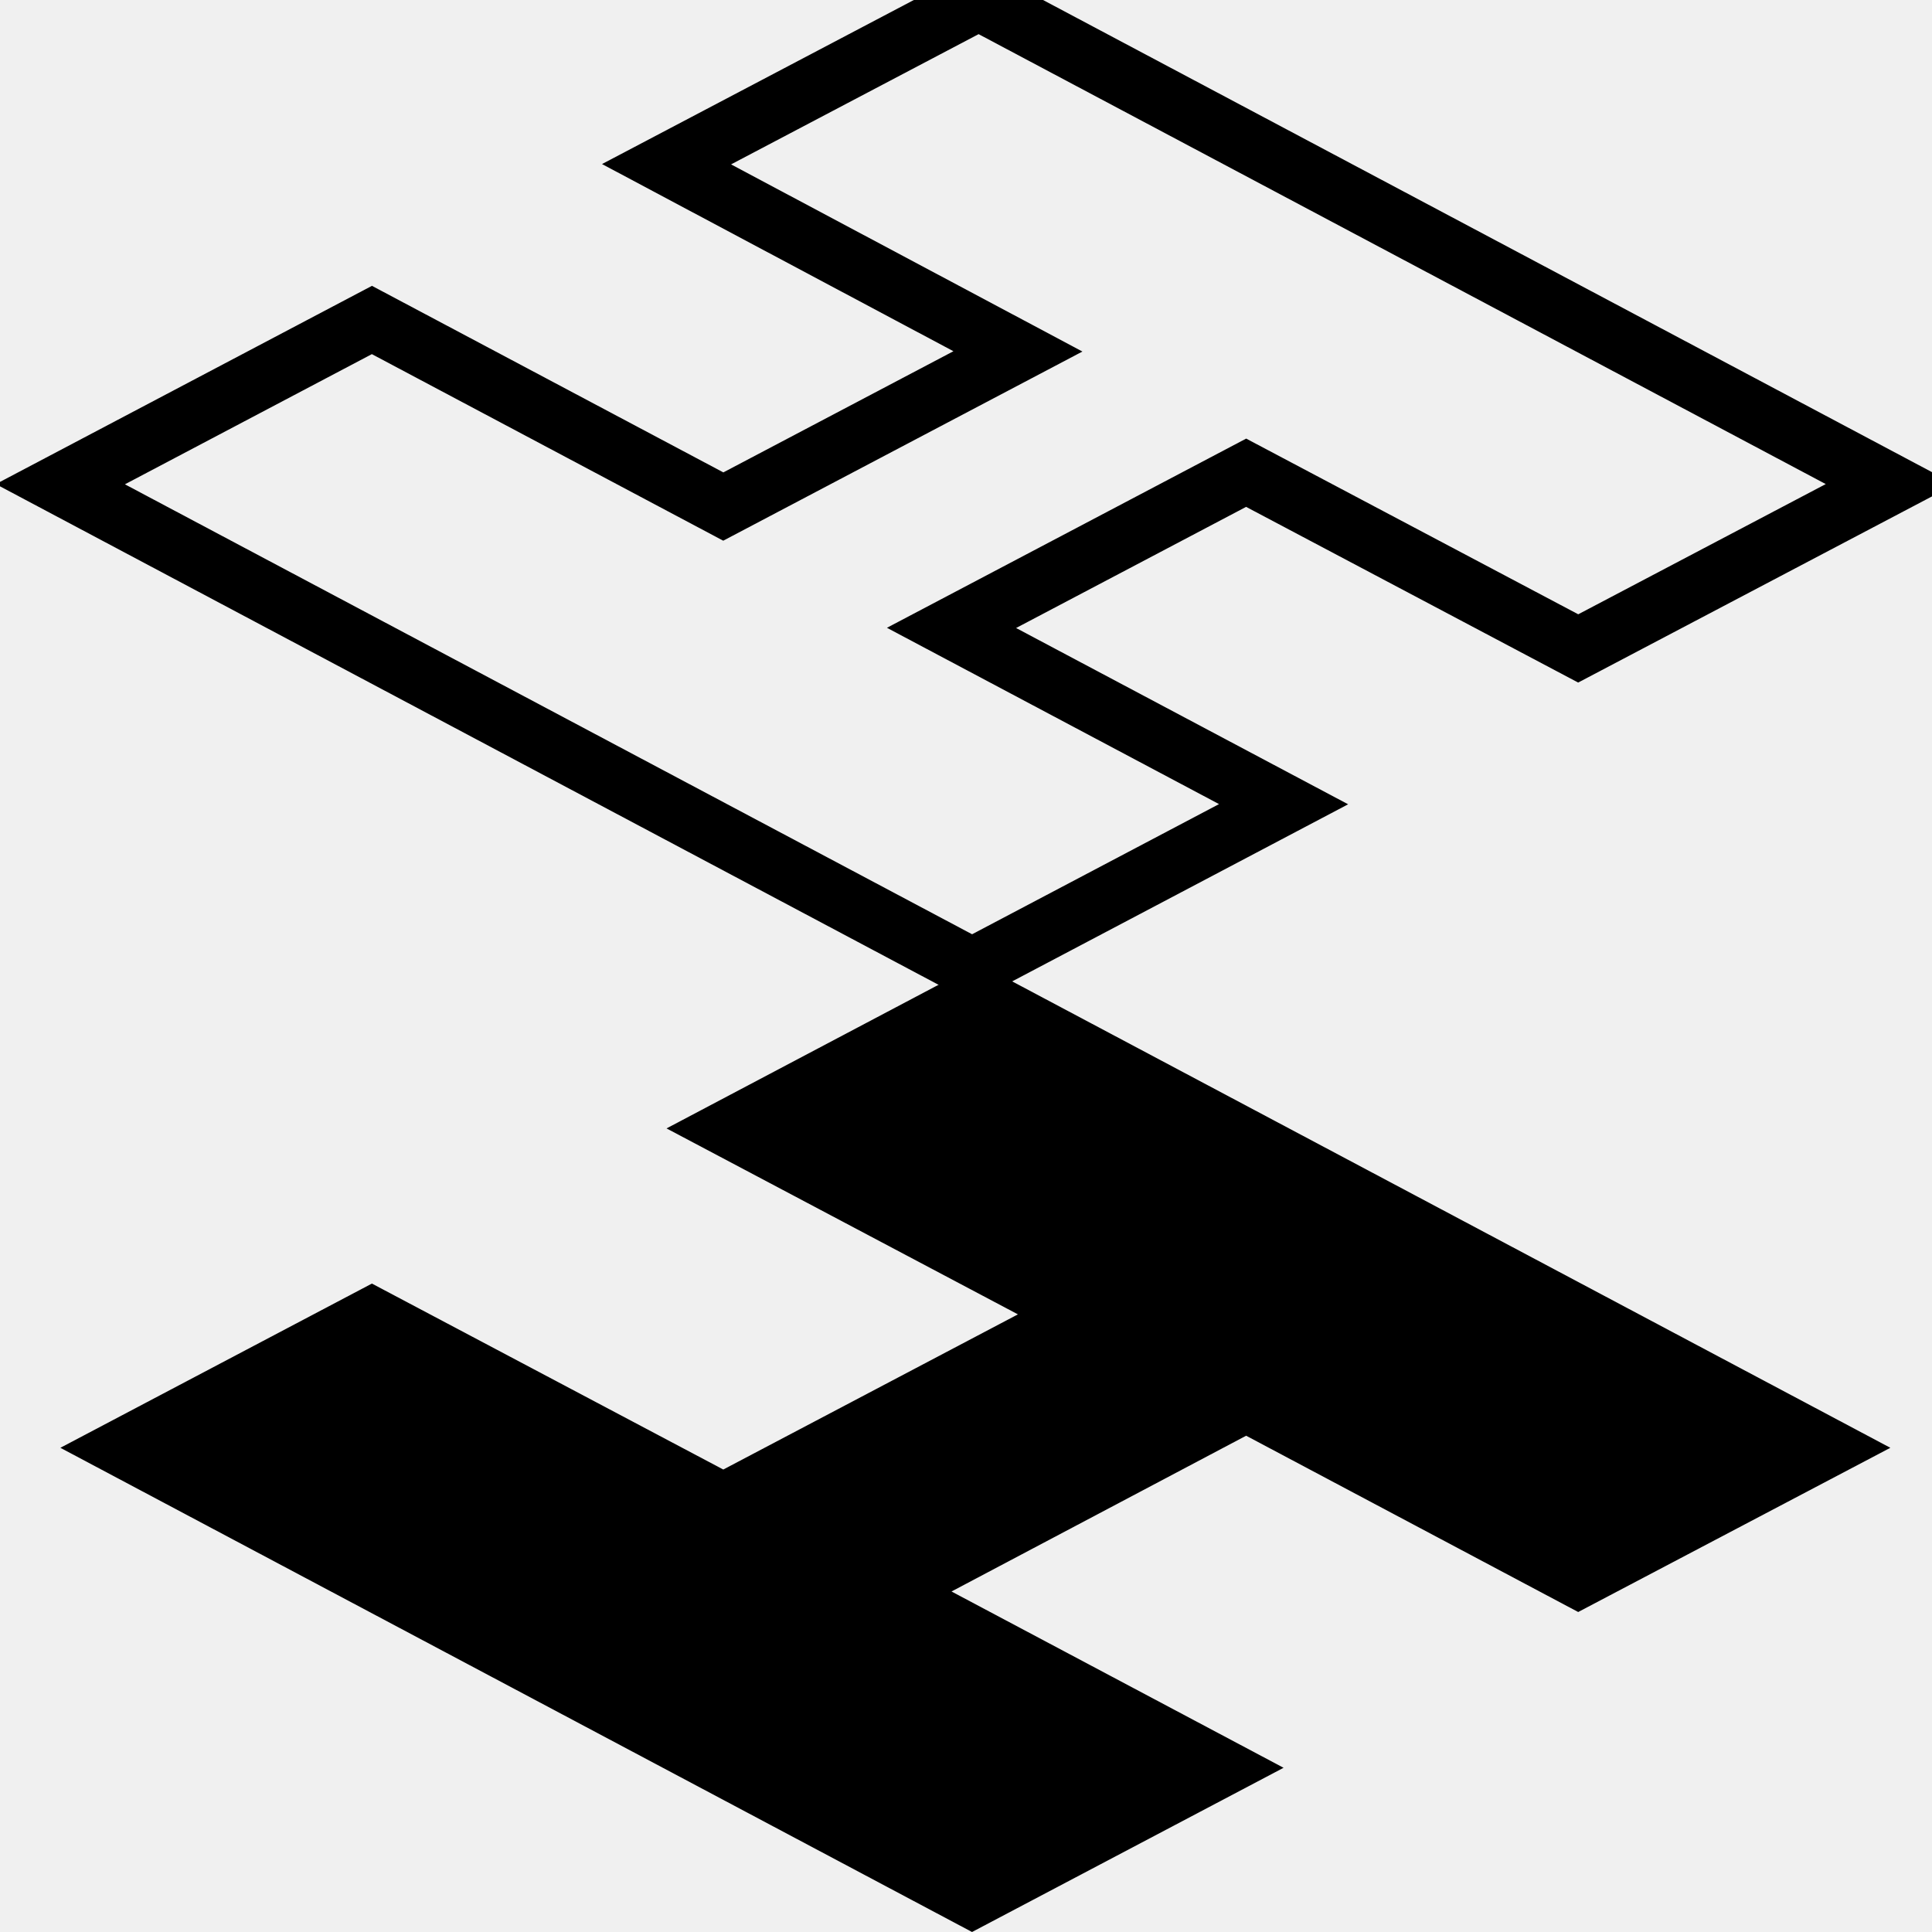
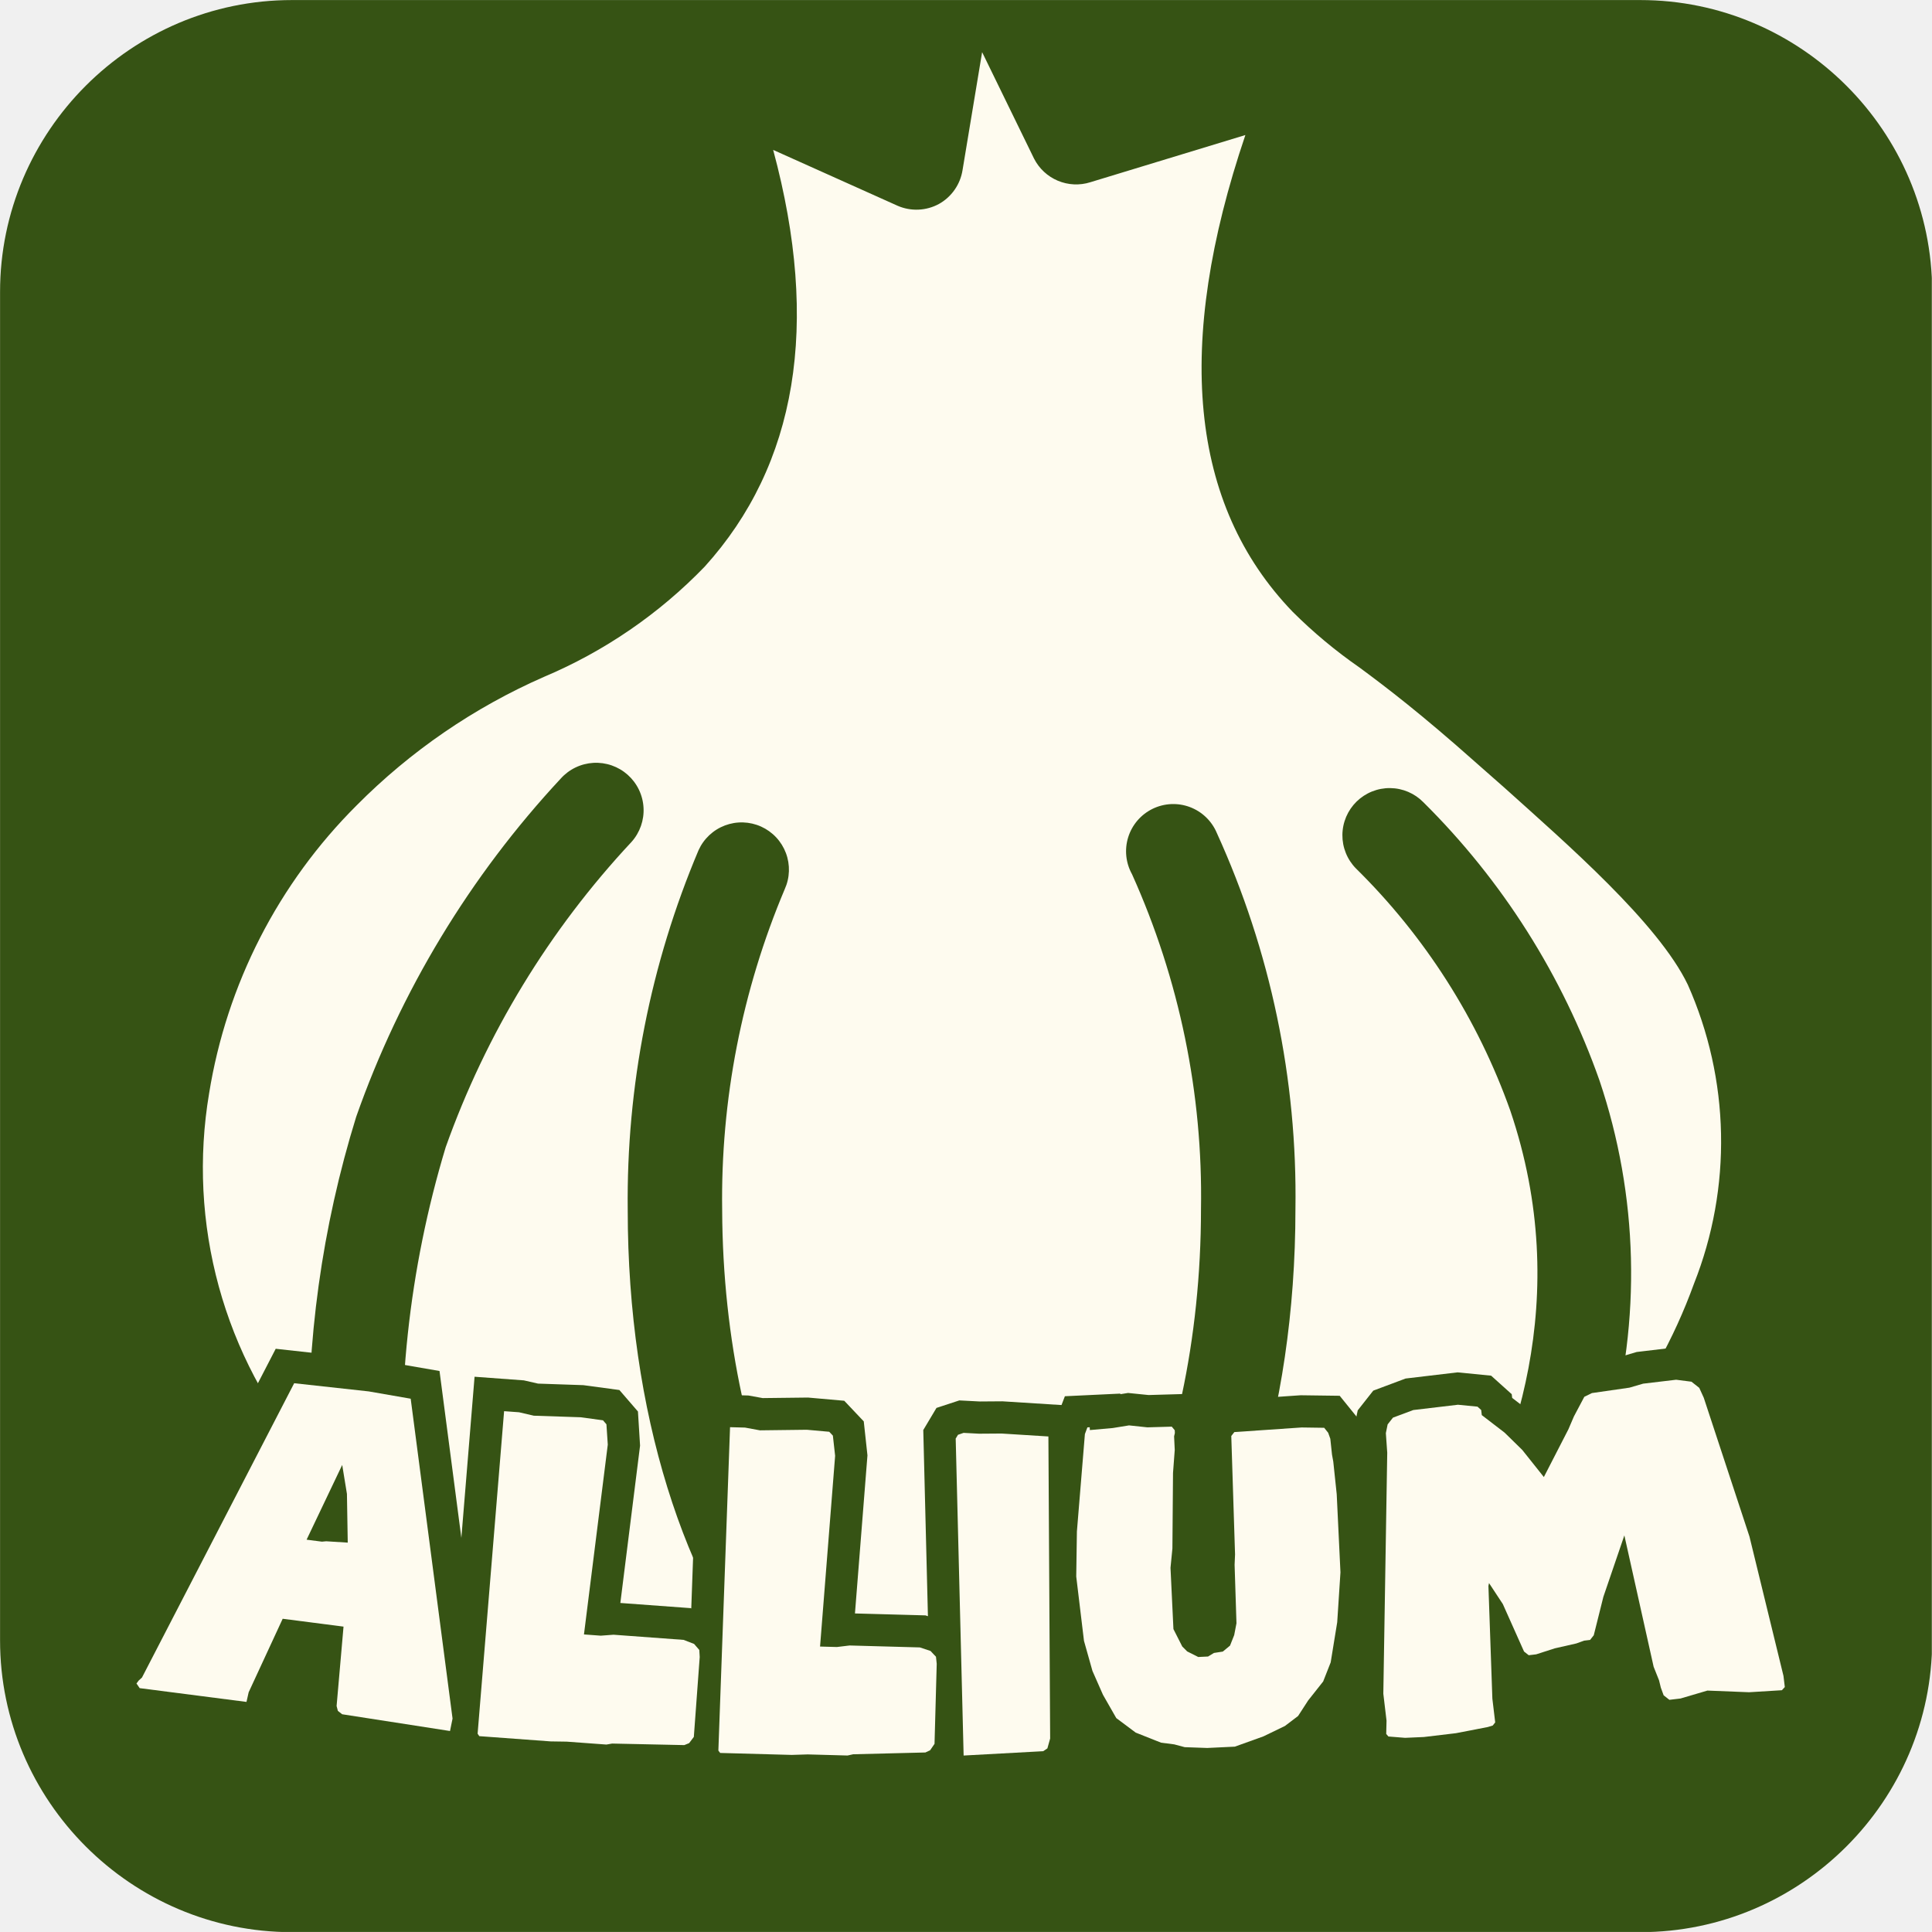
- <svg xmlns="http://www.w3.org/2000/svg" width="32" height="32" fill="none">
-   <style>
-     .stroke {
-       stroke: #000;
-     }
-     .fill {
-       fill: #000;
-     }
-     @media (prefers-color-scheme: dark) {
-       .stroke {
-         stroke: #fff;
-       }
-       .fill {
-         fill: #fff;
-       }
-     }
-   </style>
-   <path class="stroke" fill-rule="evenodd" d="M16.1 16.04 1 8.02 6.16 5.3l5.82 3.09 4.88-2.57-5.82-3.1L16.21 0l15.1 8.02-5.17 2.72-5.5-2.91-4.88 2.57 5.5 2.92-5.16 2.72Z" />
-   <path class="fill" fill-rule="evenodd" d="M16.1 32 1 23.98l5.16-2.72 5.82 3.08 4.88-2.57-5.82-3.08 5.17-2.73 15.1 8.02-5.17 2.72-5.5-2.92-4.88 2.58 5.5 2.92L16.1 32Z" />
+ <svg xmlns="http://www.w3.org/2000/svg" width="2500" zoomAndPan="magnify" viewBox="0 0 1874.88 1875" height="2500" preserveAspectRatio="xMidYMid meet" version="1.0">
+   <defs>
+     <g />
+     <clipPath id="41c1e03347">
+       <path d="M 0 0.059 L 1874.762 0.059 L 1874.762 1874.938 L 0 1874.938 Z M 0 0.059 " clip-rule="nonzero" />
+     </clipPath>
+     <clipPath id="8ebde31d13">
+       <path d="M 0 988 L 793 988 L 793 1874.938 L 0 1874.938 Z M 0 988 " clip-rule="nonzero" />
+     </clipPath>
+     <clipPath id="ac4b3c7153">
+       <path d="M 109 1016 L 1033 1016 L 1033 1874.938 L 109 1874.938 Z M 109 1016 " clip-rule="nonzero" />
+     </clipPath>
+     <clipPath id="634a5b6f32">
+       <path d="M 343 1031 L 1263 1031 L 1263 1874.938 L 343 1874.938 Z M 343 1031 " clip-rule="nonzero" />
+     </clipPath>
+     <clipPath id="f156f71a18">
+       <path d="M 573 1037 L 1373 1037 L 1373 1874.938 L 573 1874.938 Z M 573 1037 " clip-rule="nonzero" />
+     </clipPath>
+     <clipPath id="1250f387f0">
+       <path d="M 690 1029 L 1655 1029 L 1655 1874.938 L 690 1874.938 Z M 690 1029 " clip-rule="nonzero" />
+     </clipPath>
+     <clipPath id="12b3fb6e08">
+       <path d="M 988 985 L 1874.762 985 L 1874.762 1874.938 L 988 1874.938 Z M 988 985 " clip-rule="nonzero" />
+     </clipPath>
+   </defs>
+   <g clip-path="url(#41c1e03347)">
+     <path fill="#365314" d="M 283.215 0.059 L 1591.871 0.059 C 1669.801 0.059 1740.613 31.91 1791.914 83.211 C 1843.234 134.535 1875.086 205.348 1875.086 283.273 L 1875.086 1591.934 C 1875.086 1669.859 1843.234 1740.672 1791.914 1791.973 C 1740.613 1843.297 1669.801 1875.145 1591.871 1875.145 L 283.215 1875.145 C 205.289 1875.145 134.473 1843.297 83.172 1791.973 C 31.852 1740.672 0 1669.859 0 1591.934 L 0 283.273 C 0 205.348 31.852 134.535 83.172 83.211 C 134.473 31.91 205.289 0.059 283.215 0.059 " fill-opacity="1" fill-rule="nonzero" />
+   </g>
+   <path fill="#fefbef" d="M 1637.992 955.73 C 1609.348 895.926 1519.754 818.246 1460.406 764.855 L 1431.535 739.422 C 1379.977 693.594 1346.293 667.699 1319.254 647.766 C 1296.035 631.66 1274.418 613.637 1254.406 593.688 C 1154.043 489.426 1139.836 334.066 1208.578 131.047 L 1058.031 176.875 C 1056.754 177.277 1055.457 177.621 1054.148 177.91 C 1052.84 178.195 1051.52 178.426 1050.191 178.598 C 1048.863 178.77 1047.527 178.883 1046.188 178.938 C 1044.848 178.992 1043.508 178.988 1042.172 178.926 C 1040.832 178.859 1039.5 178.738 1038.168 178.559 C 1036.84 178.379 1035.523 178.141 1034.215 177.848 C 1032.91 177.551 1031.617 177.199 1030.34 176.789 C 1029.062 176.379 1027.809 175.914 1026.57 175.398 C 1025.336 174.879 1024.125 174.305 1022.941 173.68 C 1021.754 173.055 1020.598 172.379 1019.473 171.652 C 1018.348 170.926 1017.254 170.148 1016.195 169.328 C 1015.137 168.504 1014.117 167.637 1013.137 166.723 C 1012.152 165.812 1011.211 164.859 1010.312 163.863 C 1009.414 162.867 1008.562 161.836 1007.754 160.766 C 1006.945 159.699 1006.188 158.594 1005.477 157.457 C 1004.766 156.32 1004.105 155.156 1003.496 153.961 L 953.086 50.617 L 934.066 165.191 C 933.793 166.895 933.426 168.578 932.961 170.238 C 932.5 171.902 931.941 173.535 931.297 175.133 C 930.648 176.734 929.914 178.293 929.09 179.809 C 928.266 181.324 927.359 182.789 926.371 184.203 C 925.383 185.621 924.316 186.973 923.176 188.266 C 922.031 189.562 920.82 190.785 919.539 191.945 C 918.262 193.102 916.918 194.184 915.516 195.188 C 914.113 196.191 912.66 197.117 911.152 197.957 C 909.637 198.777 908.082 199.512 906.484 200.156 C 904.887 200.801 903.258 201.355 901.598 201.816 C 899.941 202.277 898.258 202.645 896.559 202.918 C 894.859 203.188 893.148 203.363 891.426 203.441 C 889.707 203.523 887.984 203.504 886.266 203.391 C 884.547 203.273 882.844 203.062 881.148 202.758 C 879.453 202.449 877.781 202.047 876.129 201.551 C 874.48 201.055 872.863 200.469 871.281 199.789 L 750.293 145.484 C 796.121 315.277 773.207 451.16 683.844 549.922 C 672.805 561.348 661.219 572.191 649.086 582.453 C 636.953 592.711 624.336 602.336 611.234 611.32 C 598.129 620.305 584.605 628.609 570.664 636.23 C 556.723 643.852 542.434 650.75 527.797 656.93 C 510.867 664.352 494.32 672.551 478.164 681.531 C 462.004 690.512 446.305 700.227 431.062 710.684 C 415.816 721.141 401.098 732.293 386.906 744.137 C 372.711 755.977 359.105 768.461 346.086 781.582 C 336.656 790.98 327.609 800.73 318.941 810.836 C 310.277 820.938 302.02 831.367 294.176 842.121 C 286.328 852.875 278.914 863.922 271.938 875.254 C 264.957 886.59 258.43 898.184 252.363 910.031 C 246.293 921.879 240.695 933.945 235.574 946.23 C 230.453 958.52 225.82 970.988 221.676 983.637 C 217.535 996.289 213.891 1009.082 210.754 1022.02 C 207.613 1034.953 204.988 1047.996 202.871 1061.137 C 201.562 1068.914 200.461 1076.719 199.574 1084.555 C 198.688 1092.391 198.016 1100.242 197.555 1108.117 C 197.094 1115.988 196.848 1123.867 196.816 1131.754 C 196.785 1139.637 196.969 1147.52 197.363 1155.395 C 197.762 1163.27 198.371 1171.129 199.195 1178.969 C 200.016 1186.812 201.051 1194.629 202.301 1202.414 C 203.547 1210.199 205.008 1217.945 206.676 1225.652 C 208.344 1233.359 210.223 1241.016 212.305 1248.621 C 214.391 1256.227 216.68 1263.77 219.176 1271.25 C 221.668 1278.73 224.367 1286.137 227.262 1293.469 C 230.16 1300.805 233.254 1308.055 236.547 1315.223 C 239.836 1322.387 243.32 1329.457 246.996 1336.434 C 250.672 1343.41 254.531 1350.281 258.582 1357.051 C 262.629 1363.816 266.859 1370.469 271.27 1377.004 C 275.68 1383.543 280.262 1389.953 285.023 1396.242 C 289.781 1402.531 294.707 1408.684 299.801 1414.703 C 299.09 1386.738 299.516 1358.789 301.086 1330.855 C 302.652 1302.922 305.355 1275.102 309.195 1247.391 C 313.035 1219.68 317.992 1192.172 324.074 1164.863 C 330.156 1137.559 337.344 1110.543 345.629 1083.824 C 356.32 1053.438 368.543 1023.684 382.297 994.559 C 396.047 965.43 411.258 937.086 427.926 909.523 C 444.594 881.961 462.633 855.328 482.039 829.621 C 501.449 803.914 522.125 779.27 544.066 755.691 C 545.07 754.562 546.129 753.488 547.238 752.465 C 548.352 751.441 549.508 750.477 550.715 749.566 C 551.922 748.656 553.168 747.809 554.457 747.023 C 555.746 746.234 557.07 745.512 558.434 744.855 C 559.793 744.199 561.18 743.613 562.598 743.094 C 564.016 742.57 565.457 742.121 566.918 741.746 C 568.383 741.367 569.859 741.062 571.352 740.828 C 572.844 740.594 574.344 740.434 575.852 740.348 C 577.359 740.262 578.867 740.254 580.375 740.316 C 581.887 740.379 583.387 740.516 584.883 740.723 C 586.379 740.934 587.859 741.219 589.328 741.574 C 590.797 741.93 592.242 742.355 593.668 742.855 C 595.094 743.355 596.492 743.922 597.863 744.555 C 599.234 745.191 600.57 745.895 601.871 746.66 C 603.172 747.426 604.43 748.258 605.652 749.148 C 606.871 750.039 608.043 750.988 609.172 751.992 C 610.297 753 611.371 754.059 612.395 755.168 C 613.414 756.281 614.379 757.441 615.289 758.648 C 616.195 759.855 617.043 761.102 617.828 762.395 C 618.613 763.684 619.336 765.008 619.992 766.367 C 620.645 767.73 621.234 769.121 621.75 770.539 C 622.27 771.957 622.719 773.398 623.094 774.859 C 623.473 776.32 623.777 777.801 624.008 779.293 C 624.238 780.785 624.398 782.285 624.48 783.793 C 624.566 785.301 624.578 786.809 624.512 788.316 C 624.449 789.828 624.312 791.328 624.098 792.824 C 623.887 794.32 623.602 795.801 623.246 797.27 C 622.887 798.738 622.461 800.184 621.961 801.609 C 621.461 803.035 620.891 804.43 620.254 805.801 C 619.617 807.172 618.914 808.504 618.148 809.805 C 617.379 811.105 616.551 812.367 615.656 813.586 C 614.766 814.805 613.816 815.977 612.809 817.102 C 592.918 838.387 574.168 860.633 556.555 883.84 C 538.945 907.047 522.566 931.09 507.422 955.977 C 492.273 980.863 478.438 1006.457 465.914 1032.758 C 453.391 1059.062 442.242 1085.938 432.473 1113.383 C 423.523 1142.988 415.98 1172.949 409.836 1203.258 C 403.691 1233.57 398.977 1264.105 395.688 1294.859 C 392.402 1325.613 390.559 1356.453 390.156 1387.379 C 389.758 1418.305 390.801 1449.18 393.289 1480.008 C 393.289 1489.176 393.289 1496.738 393.289 1502.926 C 406.551 1512.055 420.07 1520.789 433.848 1529.125 C 447.625 1537.465 461.633 1545.387 475.879 1552.895 C 490.121 1560.406 504.574 1567.492 519.234 1574.148 C 533.895 1580.809 548.742 1587.027 563.77 1592.812 C 578.797 1598.598 593.98 1603.934 609.324 1608.82 C 624.664 1613.711 640.137 1618.141 655.742 1622.117 C 671.344 1626.094 687.051 1629.609 702.863 1632.66 C 718.672 1635.711 734.559 1638.293 750.523 1640.41 C 664.594 1540.504 609.141 1370.707 609.141 1174.332 C 608.801 1144.438 609.992 1114.605 612.723 1084.836 C 615.453 1055.062 619.707 1025.512 625.48 996.176 C 631.254 966.844 638.52 937.883 647.277 909.301 C 656.035 880.715 666.238 852.656 677.883 825.121 C 678.504 823.75 679.188 822.414 679.938 821.113 C 680.688 819.809 681.5 818.547 682.375 817.324 C 683.25 816.102 684.184 814.926 685.172 813.797 C 686.164 812.664 687.207 811.586 688.301 810.555 C 689.398 809.527 690.543 808.555 691.734 807.641 C 692.926 806.723 694.16 805.867 695.434 805.074 C 696.711 804.277 698.023 803.547 699.371 802.883 C 700.719 802.215 702.094 801.617 703.5 801.086 C 704.906 800.559 706.336 800.098 707.785 799.707 C 709.238 799.316 710.707 798.996 712.188 798.75 C 713.672 798.504 715.164 798.332 716.664 798.234 C 718.16 798.133 719.664 798.109 721.164 798.156 C 722.668 798.203 724.164 798.324 725.652 798.52 C 727.145 798.715 728.621 798.98 730.086 799.32 C 731.551 799.66 732.992 800.074 734.418 800.555 C 735.84 801.035 737.238 801.586 738.605 802.207 C 739.977 802.824 741.312 803.512 742.617 804.262 C 743.918 805.012 745.18 805.824 746.402 806.699 C 747.625 807.574 748.801 808.504 749.934 809.496 C 751.062 810.484 752.145 811.527 753.172 812.625 C 754.199 813.719 755.172 814.863 756.09 816.055 C 757.004 817.246 757.859 818.48 758.656 819.758 C 759.449 821.031 760.18 822.344 760.848 823.691 C 761.512 825.039 762.109 826.414 762.641 827.82 C 763.172 829.227 763.633 830.656 764.023 832.109 C 764.414 833.559 764.73 835.027 764.977 836.512 C 765.223 837.992 765.395 839.484 765.496 840.984 C 765.594 842.484 765.621 843.984 765.574 845.488 C 765.523 846.988 765.402 848.484 765.207 849.977 C 765.016 851.465 764.746 852.945 764.406 854.406 C 764.066 855.871 763.656 857.316 763.172 858.738 C 762.691 860.164 762.141 861.559 761.523 862.93 C 751.156 887.484 742.086 912.508 734.312 938 C 726.539 963.492 720.102 989.32 715 1015.48 C 709.898 1041.641 706.16 1067.992 703.789 1094.539 C 701.414 1121.086 700.418 1147.684 700.801 1174.332 C 701.715 1427.535 808.039 1642.473 933.609 1642.473 C 1059.176 1642.473 1165.5 1427.535 1165.5 1173.418 C 1165.969 1145.523 1164.906 1117.688 1162.312 1089.914 C 1159.719 1062.137 1155.609 1034.586 1149.984 1007.262 C 1144.355 979.938 1137.246 953.004 1128.656 926.465 C 1120.062 899.922 1110.043 873.93 1098.59 848.492 C 1097.832 847.137 1097.145 845.746 1096.531 844.316 C 1095.914 842.891 1095.371 841.438 1094.902 839.953 C 1094.438 838.473 1094.043 836.969 1093.73 835.449 C 1093.414 833.926 1093.176 832.391 1093.02 830.848 C 1092.859 829.301 1092.777 827.75 1092.777 826.195 C 1092.777 824.641 1092.852 823.094 1093.008 821.547 C 1093.164 820 1093.398 818.465 1093.711 816.941 C 1094.023 815.422 1094.414 813.918 1094.879 812.434 C 1095.344 810.953 1095.883 809.496 1096.496 808.07 C 1097.109 806.641 1097.793 805.246 1098.551 803.887 C 1099.305 802.531 1100.125 801.215 1101.016 799.938 C 1101.906 798.664 1102.855 797.438 1103.871 796.258 C 1104.883 795.082 1105.953 793.957 1107.082 792.891 C 1108.211 791.82 1109.391 790.812 1110.621 789.863 C 1111.852 788.914 1113.129 788.027 1114.449 787.211 C 1115.77 786.391 1117.129 785.641 1118.523 784.961 C 1119.922 784.277 1121.348 783.672 1122.809 783.133 C 1124.266 782.598 1125.75 782.137 1127.254 781.754 C 1128.762 781.367 1130.281 781.062 1131.82 780.832 C 1133.355 780.602 1134.902 780.449 1136.453 780.375 C 1138.008 780.305 1139.559 780.309 1141.109 780.395 C 1142.66 780.48 1144.207 780.641 1145.742 780.883 C 1147.277 781.125 1148.797 781.445 1150.297 781.844 C 1151.801 782.238 1153.277 782.711 1154.734 783.258 C 1156.188 783.805 1157.613 784.422 1159.004 785.117 C 1160.395 785.809 1161.75 786.566 1163.062 787.398 C 1164.375 788.227 1165.645 789.121 1166.871 790.078 C 1168.094 791.039 1169.266 792.055 1170.383 793.133 C 1171.504 794.211 1172.566 795.344 1173.57 796.527 C 1174.574 797.715 1175.516 798.949 1176.395 800.23 C 1177.277 801.512 1178.086 802.832 1178.832 804.199 C 1179.578 805.562 1180.25 806.961 1180.852 808.395 C 1187.348 822.652 1193.441 837.082 1199.137 851.68 C 1204.832 866.277 1210.121 881.023 1215 895.914 C 1219.879 910.805 1224.344 925.816 1228.395 940.953 C 1232.445 956.09 1236.07 971.328 1239.277 986.668 C 1242.484 1002.004 1245.262 1017.422 1247.617 1032.91 C 1249.969 1048.402 1251.895 1063.949 1253.387 1079.547 C 1254.879 1095.145 1255.941 1110.773 1256.57 1126.43 C 1257.199 1142.086 1257.395 1157.75 1257.156 1173.418 C 1257.156 1372.543 1200.102 1544.398 1112.109 1643.617 C 1148.316 1637.906 1183.977 1629.773 1219.078 1619.223 C 1254.184 1608.672 1288.418 1595.797 1321.773 1580.602 C 1350.504 1567.281 1378.152 1552.004 1404.723 1534.773 C 1405.527 1528.422 1407.512 1522.465 1410.684 1516.902 C 1469.57 1416.766 1527.086 1259.117 1465.676 1077.863 C 1457.82 1055.762 1448.742 1034.176 1438.441 1013.098 C 1428.145 992.023 1416.691 971.594 1404.082 951.816 C 1391.473 932.035 1377.789 913.027 1363.031 894.793 C 1348.273 876.562 1332.535 859.219 1315.816 842.766 C 1314.766 841.691 1313.77 840.57 1312.832 839.398 C 1311.891 838.227 1311.008 837.012 1310.188 835.754 C 1309.367 834.5 1308.609 833.203 1307.918 831.871 C 1307.223 830.539 1306.594 829.176 1306.035 827.781 C 1305.477 826.391 1304.984 824.973 1304.562 823.531 C 1304.145 822.09 1303.793 820.629 1303.516 819.152 C 1303.238 817.676 1303.035 816.191 1302.902 814.695 C 1302.773 813.199 1302.715 811.699 1302.73 810.199 C 1302.746 808.695 1302.836 807.199 1303 805.707 C 1303.16 804.215 1303.398 802.73 1303.707 801.262 C 1304.016 799.793 1304.395 798.34 1304.848 796.91 C 1305.297 795.477 1305.816 794.07 1306.406 792.688 C 1306.996 791.309 1307.652 789.957 1308.375 788.641 C 1309.098 787.324 1309.879 786.047 1310.727 784.805 C 1311.574 783.566 1312.48 782.371 1313.445 781.219 C 1314.414 780.07 1315.43 778.969 1316.504 777.918 C 1317.578 776.867 1318.699 775.871 1319.871 774.93 C 1321.043 773.992 1322.258 773.109 1323.512 772.289 C 1324.77 771.469 1326.066 770.711 1327.398 770.016 C 1328.73 769.32 1330.094 768.695 1331.484 768.137 C 1332.879 767.574 1334.297 767.086 1335.738 766.664 C 1337.18 766.242 1338.641 765.895 1340.117 765.617 C 1341.59 765.34 1343.078 765.137 1344.574 765.004 C 1346.07 764.871 1347.57 764.816 1349.07 764.832 C 1350.574 764.848 1352.07 764.938 1353.562 765.098 C 1355.055 765.262 1356.539 765.496 1358.008 765.805 C 1359.477 766.113 1360.93 766.496 1362.359 766.945 C 1363.793 767.398 1365.199 767.918 1366.582 768.508 C 1367.961 769.098 1369.312 769.754 1370.629 770.473 C 1371.945 771.195 1373.223 771.98 1374.465 772.828 C 1375.703 773.676 1376.898 774.582 1378.051 775.547 C 1379.199 776.512 1380.301 777.531 1381.352 778.605 C 1400.457 797.539 1418.434 817.488 1435.285 838.453 C 1452.133 859.418 1467.75 881.266 1482.133 903.996 C 1496.516 926.727 1509.57 950.195 1521.301 974.398 C 1533.031 998.602 1543.363 1023.391 1552.293 1048.762 C 1556.965 1062.633 1561.113 1076.66 1564.734 1090.844 C 1568.355 1105.023 1571.438 1119.324 1573.988 1133.734 C 1576.539 1148.148 1578.543 1162.637 1580.008 1177.199 C 1581.469 1191.766 1582.387 1206.363 1582.754 1220.996 C 1583.121 1235.625 1582.941 1250.25 1582.215 1264.871 C 1581.484 1279.488 1580.211 1294.059 1578.391 1308.582 C 1576.57 1323.105 1574.211 1337.543 1571.305 1351.887 C 1568.402 1366.234 1564.969 1380.449 1561 1394.539 C 1578.738 1372.148 1594.562 1348.48 1608.477 1323.531 C 1622.395 1298.586 1634.215 1272.684 1643.949 1245.824 C 1646.234 1240.055 1648.375 1234.23 1650.371 1228.352 C 1652.371 1222.473 1654.219 1216.547 1655.922 1210.574 C 1657.621 1204.605 1659.176 1198.598 1660.578 1192.547 C 1661.98 1186.5 1663.234 1180.422 1664.336 1174.312 C 1665.438 1168.203 1666.383 1162.066 1667.18 1155.91 C 1667.977 1149.754 1668.617 1143.578 1669.109 1137.391 C 1669.598 1131.203 1669.934 1125.004 1670.113 1118.797 C 1670.293 1112.594 1670.32 1106.387 1670.195 1100.18 C 1670.066 1093.973 1669.785 1087.77 1669.348 1081.578 C 1668.914 1075.387 1668.324 1069.207 1667.582 1063.043 C 1666.84 1056.879 1665.941 1050.738 1664.895 1044.617 C 1663.848 1038.5 1662.648 1032.41 1661.297 1026.348 C 1659.945 1020.289 1658.445 1014.266 1656.793 1008.281 C 1655.145 1002.297 1653.344 996.355 1651.398 990.461 C 1649.453 984.566 1647.363 978.723 1645.129 972.93 C 1642.891 967.137 1640.512 961.406 1637.992 955.73 Z M 1637.992 955.73 " fill-opacity="1" fill-rule="nonzero" />
+   <g clip-path="url(#8ebde31d13)">
+     <path stroke-linecap="butt" transform="matrix(1.090546, 0.140624, -0.140624, 1.090546, 179.8444, 1230.214)" fill="none" stroke-linejoin="miter" d="M 283.961 375.789 L 284.77 364.588 L 212.013 89.304 L 174.474 87.69 L 108.279 88.901 L 8.274 363.781 L 5.753 366.707 L 4.137 369.534 L 7.466 373.266 L 102.526 373.266 L 103.331 364.587 L 124.827 296.373 L 179.014 296.371 L 181.84 366.706 L 183.556 370.844 L 187.694 373.266 Z M 136.835 224.523 L 159.541 154.996 L 167.008 179.82 L 173.162 222.407 L 154.191 223.617 L 150.457 224.525 Z M 136.835 224.523 " stroke="#365314" stroke-width="56.833" stroke-opacity="1" stroke-miterlimit="4" />
+   </g>
+   <g clip-path="url(#ac4b3c7153)">
+     <path stroke-linecap="butt" transform="matrix(1.096623, 0.0805268, -0.0805268, 1.096623, 480.2109, 1268.113)" fill="none" stroke-linejoin="miter" d="M 12.413 376.999 L 14.025 379.018 L 77.298 379.017 L 91.324 378.211 L 126.442 378.212 L 131.486 377 L 195.06 373.671 L 199.197 371.651 L 202.931 365.798 L 202.93 295.163 L 202.126 289.006 L 197.178 283.962 L 187.695 281.135 L 125.633 281.133 L 114.534 282.75 L 99.599 282.749 L 108.275 114.128 L 105.856 96.367 L 102.523 93.036 L 82.647 91.827 L 41.374 93.44 L 28.154 91.423 L 14.835 91.421 Z M 12.413 376.999 " stroke="#365314" stroke-width="56.833" stroke-opacity="1" stroke-miterlimit="4" />
+   </g>
+   <g clip-path="url(#634a5b6f32)">
+     <path stroke-linecap="butt" transform="matrix(1.099162, 0.0301516, -0.0301516, 1.099162, 694.8446, 1284.161)" fill="none" stroke-linejoin="miter" d="M 12.413 376.999 L 14.028 379.019 L 77.297 379.018 L 91.324 378.21 L 126.443 378.21 L 131.488 376.998 L 195.06 373.669 L 199.198 371.651 L 202.933 365.798 L 202.932 295.162 L 202.123 289.004 L 197.18 283.962 L 187.692 281.134 L 125.635 281.134 L 114.534 282.75 L 99.598 282.751 L 108.278 114.128 L 105.854 96.369 L 102.525 93.038 L 82.647 91.827 L 41.374 93.443 L 28.155 91.424 L 14.835 91.424 Z M 12.413 376.999 " stroke="#365314" stroke-width="56.833" stroke-opacity="1" stroke-miterlimit="4" />
+   </g>
+   <g clip-path="url(#f156f71a18)">
+     <path stroke-linecap="butt" transform="matrix(1.099546, -0.00805481, 0.00805481, 1.099546, 913.0089, 1289.35)" fill="none" stroke-linejoin="miter" d="M 17.356 376.999 L 87.59 373.669 L 91.324 371.249 L 93.846 362.571 L 94.25 95.965 L 52.876 93.037 L 33.099 93.037 L 19.477 92.231 L 14.431 93.846 L 12.41 97.174 Z M 17.356 376.999 " stroke="#365314" stroke-width="56.833" stroke-opacity="1" stroke-miterlimit="4" />
+   </g>
+   <g clip-path="url(#1250f387f0)">
+     <path stroke-linecap="butt" transform="matrix(1.098324, -0.0524374, 0.0524374, 1.098324, 1019.33, 1290.472)" fill="none" stroke-linejoin="miter" d="M 100.808 373.671 L 120.689 375.384 L 145.108 375.384 L 170.739 367.513 L 190.116 359.241 L 202.123 350.966 L 211.61 337.747 L 225.636 321.602 L 233.105 305.05 L 240.572 269.934 L 245.515 226.14 L 245.517 157.114 L 243.902 128.154 L 242.994 121.997 L 242.187 107.971 L 240.57 102.523 L 237.24 97.982 L 217.36 96.77 L 157.926 97.983 L 155 101.311 L 153.384 205.854 L 152.477 214.937 L 151.668 266.603 L 149.247 276.997 L 145.108 286.079 L 138.449 291.024 L 130.578 291.833 L 125.229 294.757 L 116.55 294.759 L 107.064 289.409 L 102.928 284.869 L 95.866 269.128 L 95.864 214.937 L 98.387 197.986 L 102.121 131.486 L 104.544 111.201 L 104.544 99.194 L 105.352 96.366 L 105.351 93.844 L 102.928 90.514 L 81.434 90.11 L 65.289 87.689 L 50.857 89.304 L 30.575 90.111 L 30.577 87.689 L 28.557 87.688 L 26.034 93.44 L 14.832 179.013 L 12.412 218.67 L 16.551 275.687 L 22.705 302.63 L 30.979 324.123 L 41.776 345.213 L 58.326 358.835 L 80.224 368.726 L 91.728 370.844 Z M 100.808 373.671 " stroke="#365314" stroke-width="56.833" stroke-opacity="1" stroke-miterlimit="4" />
+   </g>
+   <g clip-path="url(#12b3fb6e08)">
+     <path stroke-linecap="butt" transform="matrix(1.091895, -0.129733, 0.129733, 1.091895, 1283.778, 1280.871)" fill="none" stroke-linejoin="miter" d="M 28.559 374.981 L 45.008 376.195 L 73.563 376.192 L 102.121 374.072 L 106.663 373.267 L 109.083 370.843 L 109.085 349.754 L 117.357 250.56 L 118.165 248.037 L 128.156 267.916 L 141.781 311.71 L 145.512 315.445 L 152.074 315.445 L 169.026 312.114 L 188.5 309.995 L 195.464 308.379 L 200.912 308.379 L 204.647 304.648 L 216.959 272.053 L 241.783 220.388 L 253.791 338.552 L 257.121 350.965 L 257.926 357.525 L 259.541 364.589 L 264.082 369.128 L 274.074 369.128 L 298.391 364.991 L 334.823 370.843 L 363.68 372.458 L 366.609 369.937 L 366.608 360.045 L 351.369 234.414 L 325.741 107.974 L 322.815 98.79 L 316.656 92.635 L 303.339 89.303 L 274.075 89.303 L 261.66 91.424 L 228.157 92.23 L 221.094 94.653 L 209.996 110.796 L 203.74 121.594 L 177.3 160.85 L 161.153 134.815 L 147.53 117.86 L 129.367 100.1 L 129.366 95.56 L 126.442 92.229 L 109.488 88.498 L 69.831 88.498 L 51.261 93.038 L 45.915 98.385 L 43.393 105.852 L 42.586 123.21 L 14.026 334.013 L 14.028 358.028 L 12.411 369.531 L 14.028 372.056 Z M 28.559 374.981 " stroke="#365314" stroke-width="56.833" stroke-opacity="1" stroke-miterlimit="4" />
+   </g>
+   <g fill="#fefbef" fill-opacity="1">
+     <g transform="translate(126.8291, 1641.35)">
+       <g>
+         <path d="M 309.844 38.594 L 312.312 26.516 L 271.688 -283.906 L 230.906 -291 L 158.609 -298.938 L 10.875 -13.266 L 7.766 -10.453 L 5.562 -7.547 L 8.656 -3.016 L 112.328 10.359 L 114.438 1 L 147.453 -70.344 L 206.5 -62.719 L 199.781 14.312 L 201.016 19.062 L 205.172 22.328 Z M 170.656 -147.094 L 205.219 -219.625 L 209.812 -191.531 L 210.594 -144.234 L 189.688 -145.547 L 185.531 -145.172 Z M 170.656 -147.094 " />
+       </g>
+     </g>
+   </g>
+   <g fill="#fefbef" fill-opacity="1">
+     <g transform="translate(449.8522, 1681.54)">
+       <g>
+         <path d="M 13.609 1 L 15.234 3.391 L 84.578 8.484 L 100.078 8.719 L 138.609 11.547 L 144.141 10.578 L 214.203 12.078 L 218.906 10.156 L 223.453 4.109 L 229.156 -73.406 L 228.75 -80.266 L 223.703 -86.109 L 213.516 -90.047 L 145.5 -95.047 L 133.141 -94.125 L 116.828 -95.328 L 139.938 -279.547 L 138.625 -299.25 L 135.281 -303.141 L 113.609 -306.094 L 68.156 -307.609 L 53.828 -310.938 L 39.312 -312 Z M 13.609 1 " />
+       </g>
+     </g>
+   </g>
+   <g fill="#fefbef" fill-opacity="1">
+     <g transform="translate(683.4774, 1698.545)">
+       <g>
+         <path d="M 13.641 0.375 L 15.391 2.688 L 84.891 4.594 L 100.375 4.109 L 139 5.172 L 144.469 3.969 L 214.531 2.234 L 219.141 0.094 L 223.422 -6.141 L 225.547 -83.828 L 224.828 -90.688 L 219.516 -96.297 L 209.156 -99.734 L 141 -101.609 L 128.688 -100.125 L 112.328 -100.578 L 126.953 -285.672 L 124.766 -305.281 L 121.234 -309.016 L 99.453 -310.969 L 53.984 -310.406 L 39.5 -313.078 L 24.969 -313.469 Z M 13.641 0.375 " />
+       </g>
+     </g>
+   </g>
+   <g fill="#fefbef" fill-opacity="1">
+     <g transform="translate(916.0456, 1703.879)">
+       <g>
+         <path d="M 19.094 -0.141 L 96.312 -4.344 L 100.391 -7.094 L 103.062 -16.656 L 101.359 -309.797 L 55.891 -312.641 L 34.078 -312.484 L 19.062 -313.281 L 13.625 -311.422 L 11.391 -307.766 Z M 19.094 -0.141 " />
+       </g>
+     </g>
+   </g>
+   <g fill="#fefbef" fill-opacity="1">
+     <g transform="translate(1039.099, 1704.541)">
+       <g>
+         <path d="M 110.594 -8.922 L 132.453 -8.141 L 159.25 -9.422 L 186.984 -19.391 L 207.891 -29.5 L 220.641 -39.188 L 230.375 -54.219 L 244.969 -72.672 L 252.266 -91.203 L 258.609 -130.188 L 261.75 -178.578 L 258.125 -254.375 L 254.781 -286.062 L 253.547 -292.844 L 251.906 -308.234 L 249.828 -314.047 L 245.953 -318.875 L 224.094 -319.188 L 158.781 -314.719 L 155.797 -310.922 L 159.453 -195.984 L 159.016 -185.953 L 160.828 -129.156 L 158.625 -117.688 L 154.578 -107.484 L 147.578 -101.688 L 138.969 -100.359 L 133.234 -96.891 L 123.719 -96.438 L 112.984 -101.844 L 108.219 -106.625 L 99.656 -123.516 L 96.812 -182.984 L 98.656 -201.734 L 99.25 -275.016 L 100.922 -297.391 L 100.297 -310.547 L 101.047 -313.766 L 100.922 -316.5 L 98.031 -319.984 L 74.375 -319.312 L 56.562 -321.203 L 40.766 -318.641 L 18.547 -316.656 L 18.422 -319.391 L 16.156 -319.281 L 13.734 -312.781 L 5.969 -218.234 L 5.328 -174.516 L 12.844 -112.078 L 21.062 -82.906 L 31.281 -59.734 L 44.188 -37.141 L 63.047 -23.047 L 87.641 -13.281 L 100.453 -11.625 Z M 110.594 -8.922 " />
+       </g>
+     </g>
+   </g>
+   <g fill="#fefbef" fill-opacity="1">
+     <g transform="translate(1332.687, 1692.515)">
+       <g>
+         <path d="M 30.875 -5.953 L 49.078 -6.75 L 80.219 -10.453 L 111.094 -16.422 L 115.953 -17.891 L 118.344 -20.922 L 115.594 -43.953 L 111.766 -153.344 L 112.344 -156.141 L 125.75 -135.766 L 146.328 -89.703 L 150.875 -86.125 L 158.094 -86.984 L 176.172 -92.797 L 197.109 -97.562 L 204.562 -100.266 L 210.422 -100.969 L 214 -105.516 L 223.312 -142.781 L 243.688 -202.422 L 272.109 -74.891 L 277.344 -61.781 L 279.094 -54.656 L 281.812 -47.219 L 287.375 -42.844 L 298.203 -44.125 L 324.281 -51.812 L 364.75 -50.203 L 396.562 -52.156 L 399.406 -55.234 L 398.109 -66.078 L 365.109 -201.281 L 320.734 -336.062 L 316.375 -345.609 L 308.812 -351.578 L 293.938 -353.484 L 261.891 -349.672 L 248.625 -345.797 L 212.188 -340.547 L 204.828 -336.922 L 194.734 -317.875 L 189.359 -305.344 L 165.562 -259.047 L 144.594 -285.375 L 127.484 -302.125 L 105.328 -319.156 L 104.734 -324.125 L 101.172 -327.359 L 82.172 -329.219 L 38.859 -324.078 L 19.125 -316.703 L 13.953 -310.141 L 12.219 -301.688 L 13.562 -282.609 L 9.766 -48.766 L 12.875 -22.594 L 12.578 -9.734 L 14.703 -7.25 Z M 30.875 -5.953 " />
+       </g>
+     </g>
+   </g>
</svg>
